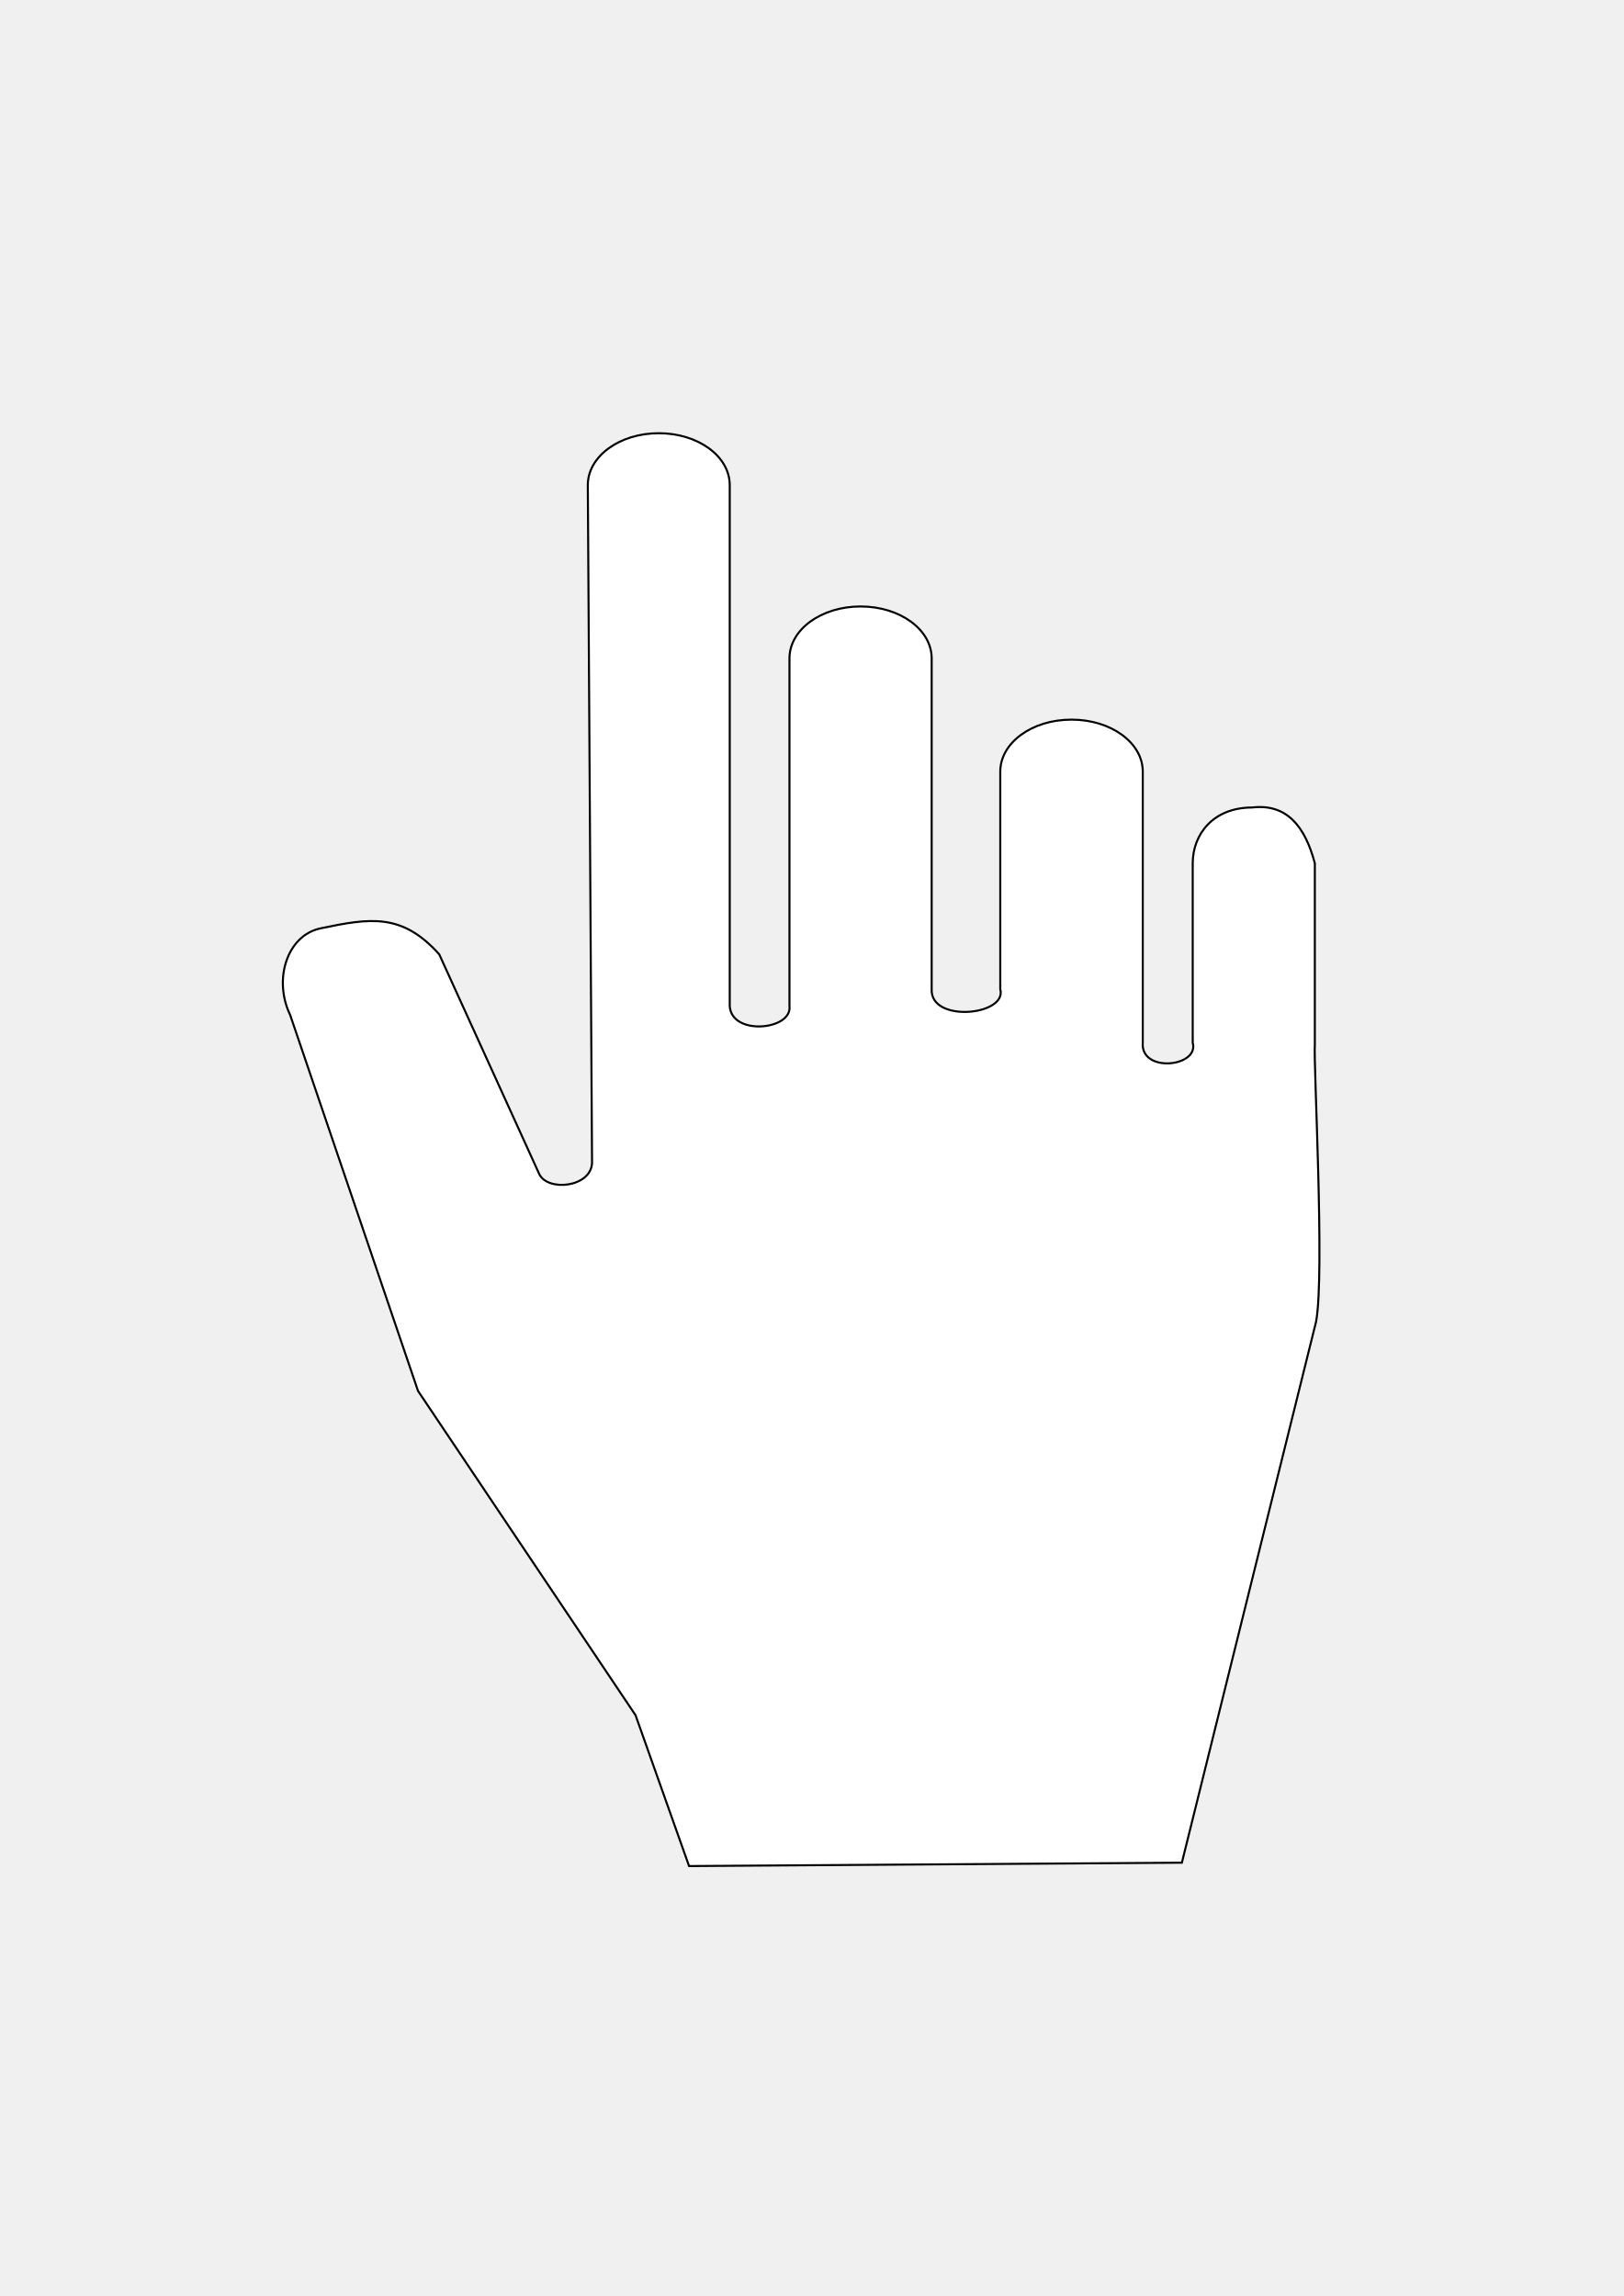
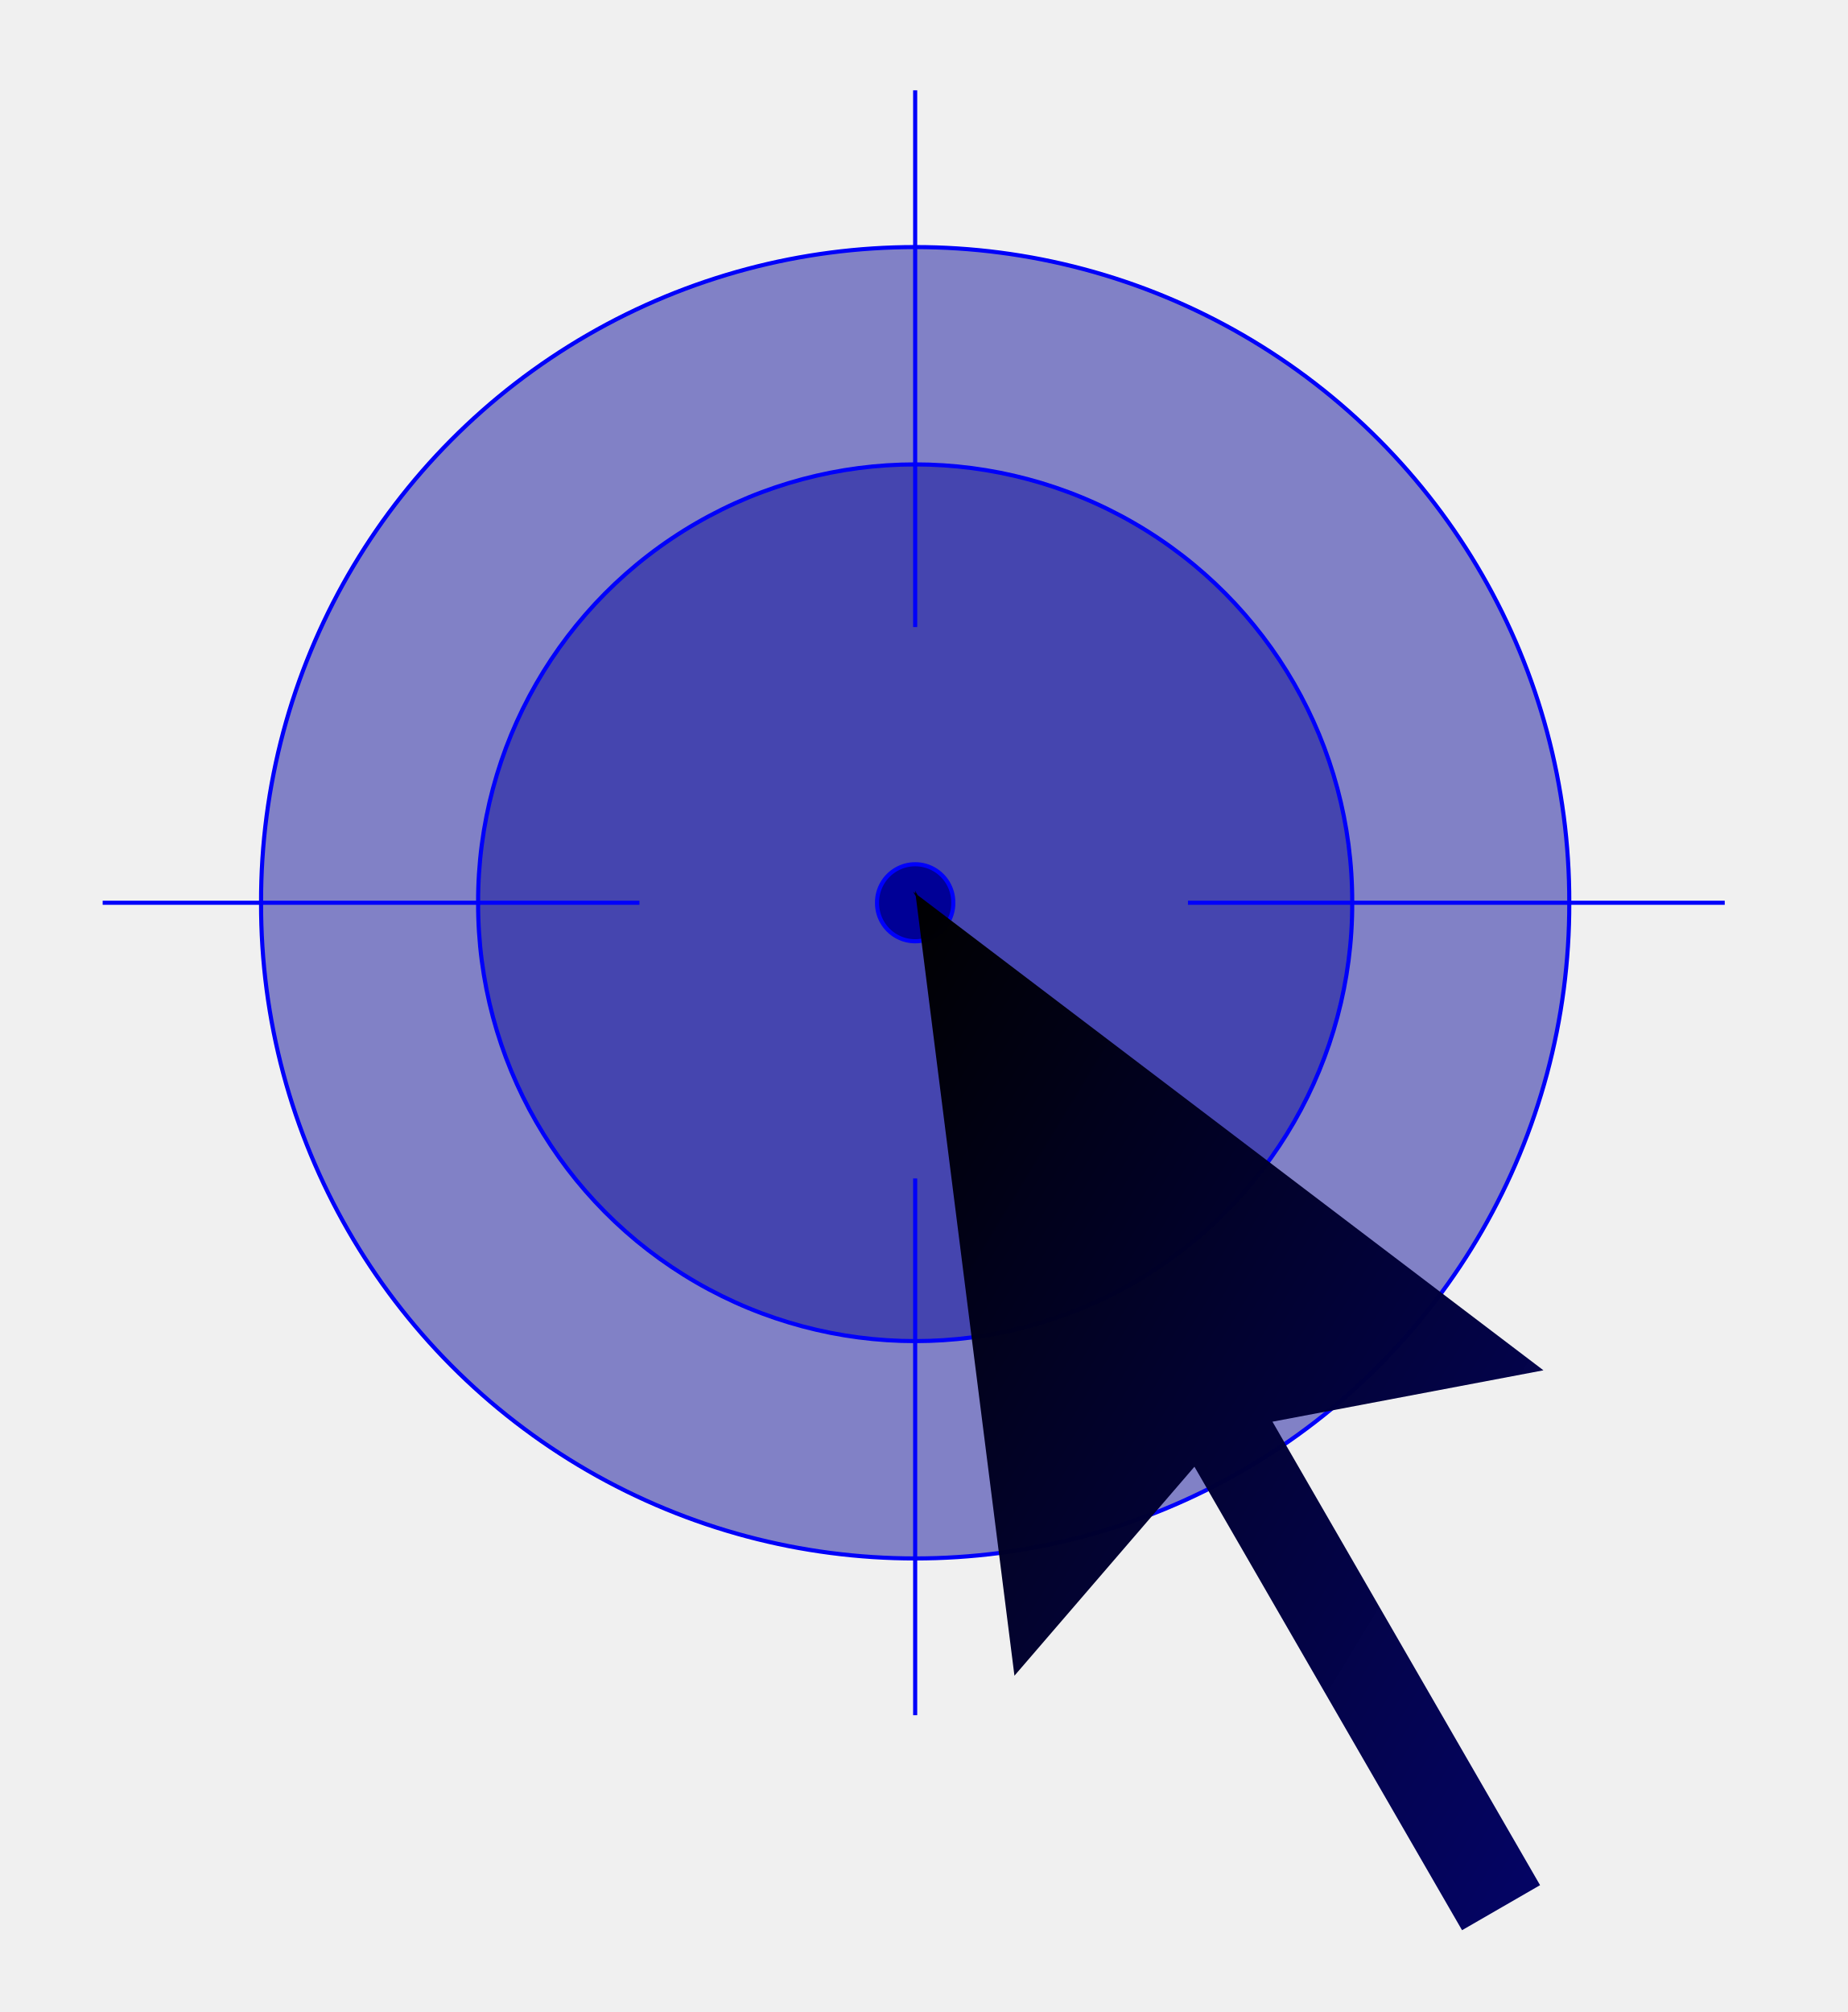
- <svg xmlns="http://www.w3.org/2000/svg" width="793.701" height="1122.52">
+ <svg xmlns="http://www.w3.org/2000/svg" width="450" height="490">
  <defs>
-     <linearGradient id="svg_2">
-       <stop offset="0" stop-color="#cccccc" />
-       <stop offset="1" stop-color="#333333" />
+     <linearGradient y2="1" x2="1" id="svg_7">
+       <stop offset="0" stop-opacity="0.996" stop-color="#0000ff" />
+       <stop offset="1" stop-opacity="0.996" stop-color="#000064" />
    </linearGradient>
-     <linearGradient y2="0" x2="1" y1="0" x1="0" id="svg_3">
-       <stop offset="0" stop-color="#cccccc" />
-       <stop offset="1" stop-opacity="0.996" stop-color="#0a0a0a" />
+     <linearGradient y1="0" x1="0" y2="1" x2="1" id="svg_8">
+       <stop offset="0" stop-opacity="0.996" stop-color="#0000ff" />
+       <stop offset="1" stop-opacity="0.996" stop-color="#000064" />
    </linearGradient>
-     <linearGradient y2="0" x2="1" y1="0" x1="0" id="svg_4">
-       <stop offset="0" stop-color="#cccccc" />
-       <stop offset="1" stop-opacity="0.992" stop-color="#969696" />
+     <linearGradient y1="0" x1="0" y2="1" x2="1" id="svg_9">
+       <stop offset="0" stop-opacity="0.992" stop-color="#000000" />
+       <stop offset="1" stop-opacity="0.996" stop-color="#000064" />
+     </linearGradient>
+     <linearGradient y1="0" x1="0" y2="0" x2="1" id="svg_10">
+       <stop offset="0" stop-opacity="0.992" stop-color="#000000" />
+       <stop offset="1" stop-opacity="0.996" stop-color="#000064" />
+     </linearGradient>
+     <linearGradient y1="0" x1="0" y2="1" x2="1" id="svg_11">
+       <stop offset="0" stop-opacity="0.992" stop-color="#000000" />
+       <stop offset="1" stop-opacity="0.996" stop-color="#000064" />
+     </linearGradient>
+     <linearGradient y1="0" x1="0" y2="1" x2="1" id="svg_12">
+       <stop offset="0" stop-opacity="0.992" stop-color="#000000" />
+       <stop offset="1" stop-opacity="0.988" stop-color="#640000" />
+     </linearGradient>
+     <linearGradient y1="0" x1="0" y2="1" x2="1" id="svg_13">
+       <stop offset="0" stop-opacity="0.992" stop-color="#000000" />
+       <stop offset="1" stop-opacity="0.984" stop-color="#000064" />
+     </linearGradient>
+     <linearGradient y1="0" x1="0" y2="1" x2="1" id="svg_14">
+       <stop offset="0" stop-opacity="0.992" stop-color="#000000" />
+       <stop offset="1" stop-opacity="0.98" stop-color="#000064" />
+     </linearGradient>
+     <linearGradient y1="0" x1="0" y2="1" x2="1" id="svg_15">
+       <stop offset="0" stop-opacity="0.992" stop-color="#000000" />
+       <stop offset="1" stop-opacity="0.984" stop-color="#000064" />
    </linearGradient>
  </defs>
  <g>
-     <g id="g3922">
-       <path stroke="#000000" d="m322.039,211.798c-19.214,0 -34.703,11.313 -34.703,25.382l2.067,331.394c-0.542,12.005 -21.828,14.133 -25.84,5.351l-48.861,-107.364c-18.206,-20.291 -33.748,-17.75 -57.955,-12.697c-16.448,3.434 -23.259,25.003 -14.904,42.376l62.49,183.784l106.344,158.573l26.15,73.726l240.895,-1.646l65.611,-264.554c4.321,-23.068 -1.339,-126.482 -0.611,-135.426l0,-88.626c-4.798,-18.14 -13.796,-29.231 -30.56,-27.289c-19.249,0 -29.135,13.221 -29.135,27.289l0,87.718c3.359,11.891 -25.659,14.989 -24.419,-0.06l0,-132.494c0,-14.068 -15.508,-25.402 -34.757,-25.402l-0.164,0c-19.249,0 -34.729,11.334 -34.729,25.402l0,106.405c3.507,12.863 -34.374,16.624 -33.536,-0.06l0,-161.695c0,-14.068 -15.508,-25.383 -34.757,-25.383c-19.25,0 -34.758,11.315 -34.758,25.383l0,169.967c1.522,11.791 -28.425,14.762 -29.194,-0.039l0,-254.632c0,-14.068 -15.461,-25.382 -34.675,-25.382l0,0l0,0l0,0l0,0l0,0z" id="rect3906" stroke-dashoffset="0" stroke-miterlimit="4" fill-rule="nonzero" fill="#ffffff" />
+     <g id="layer1">
+       <path fill="#000096" fill-opacity="0.461" fill-rule="nonzero" stroke="#0000fa" stroke-linecap="round" stroke-linejoin="round" stroke-miterlimit="4" d="m382.143,219.857a159.286,159.286 0 1 1 -318.571,0a159.286,159.286 0 1 1 318.571,0z" id="path3159" />
+       <path fill="#000096" fill-opacity="0.461" fill-rule="nonzero" stroke="#0000fa" stroke-linecap="round" stroke-linejoin="round" stroke-miterlimit="4" d="m329.286,219.857a106.429,106.429 0 1 1 -212.857,0a106.429,106.429 0 1 1 212.857,0z" id="path3161" />
+       <path fill="#000096" fill-rule="nonzero" stroke="#0000fa" stroke-linecap="round" stroke-linejoin="round" stroke-miterlimit="4" d="m232.143,219.857a9.286,9.286 0 1 1 -18.571,0a9.286,9.286 0 1 1 18.571,0z" id="path3165" />
+       <path fill="#000096" fill-rule="evenodd" stroke="#0000fa" stroke-width="1px" id="path3189" d="m155.714,219.857l-130.714,0" />
+       <path fill="#000096" fill-rule="evenodd" stroke="#0000fa" stroke-width="1px" id="path3191" d="m222.857,152.714l0,-130.714" />
+       <path fill="#000096" fill-rule="evenodd" stroke="#0000fa" stroke-width="1px" id="path3193" d="m289.286,219.857l130.714,0" />
+       <path fill="#000096" fill-rule="evenodd" stroke="#0000fa" stroke-width="1px" id="path3195" d="m222.857,287l0,130.714" />
    </g>
-     <g id="layer1" />
+     <g id="svg_6">
+       <polygon fill="url(#svg_15)" id="svg_5" points="223.463 218.002 222.837 216.924 222.924 217.594 222.385 217.185 223.01 218.266 247.032 408.101 290.864 357.205 356.031 470.079 365.304 464.726 365.757 464.465 375.028 459.112 309.863 346.237 375.853 333.724" />
+     </g>
  </g>
</svg>
